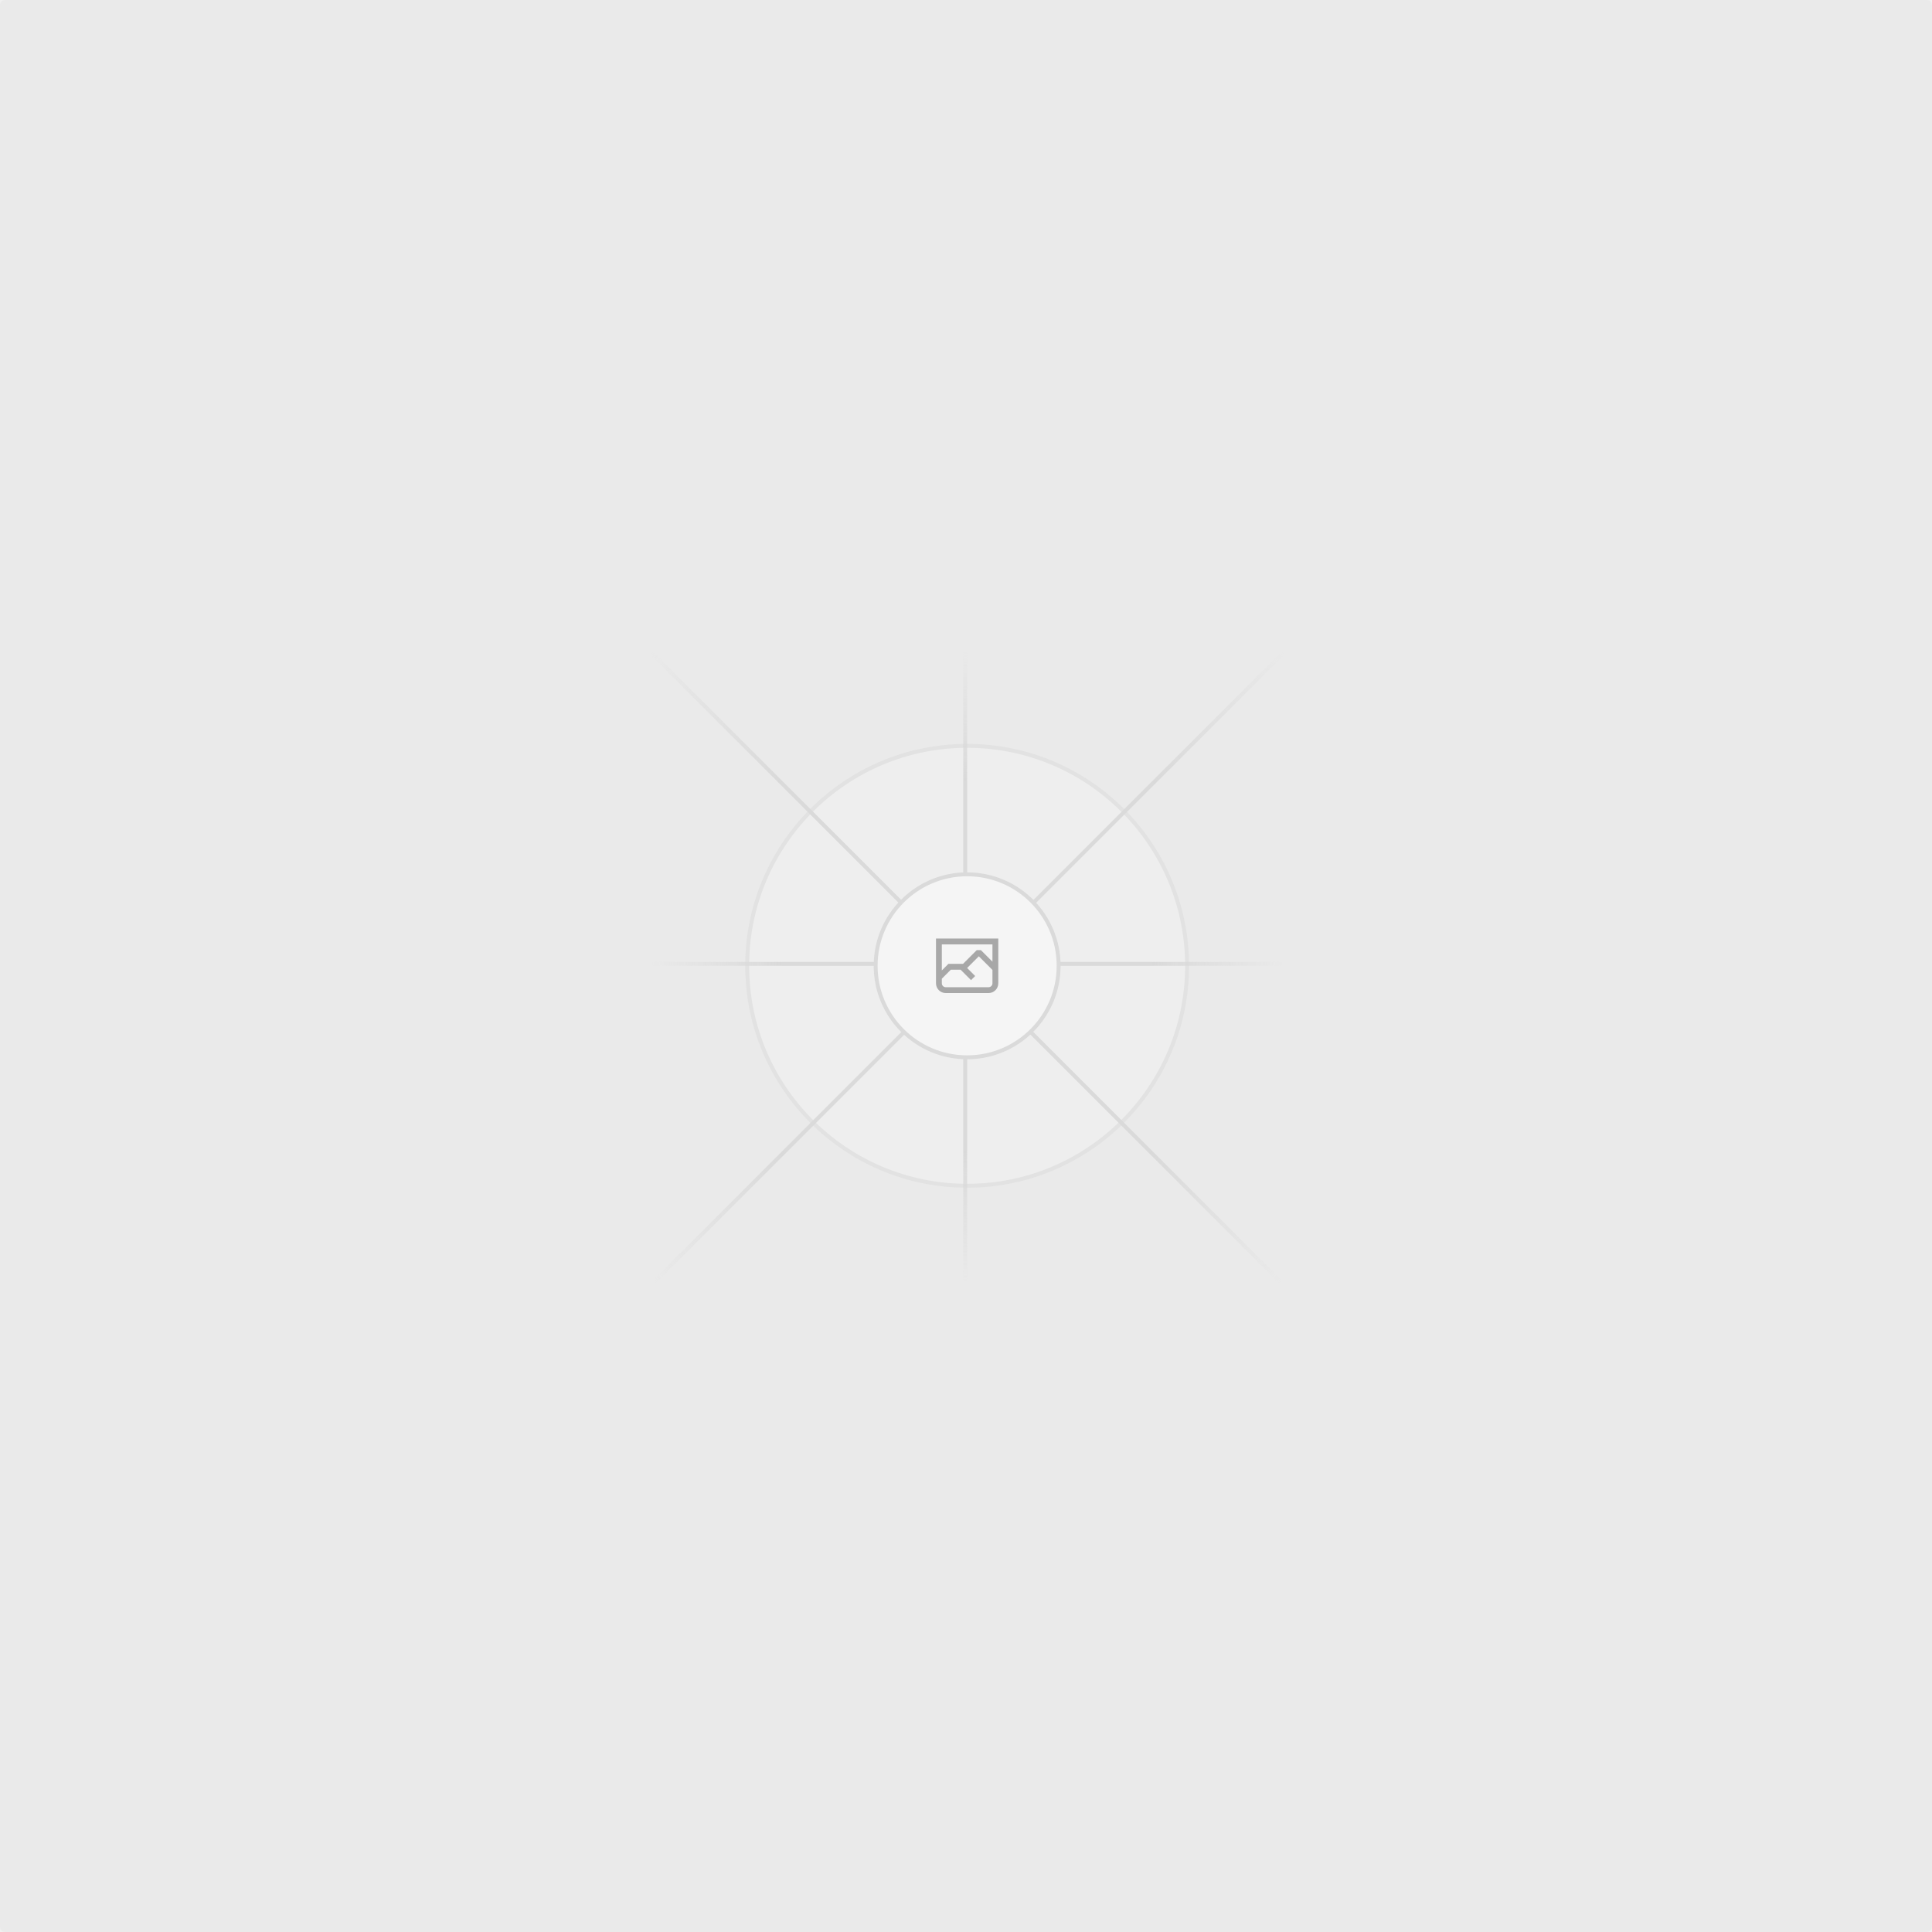
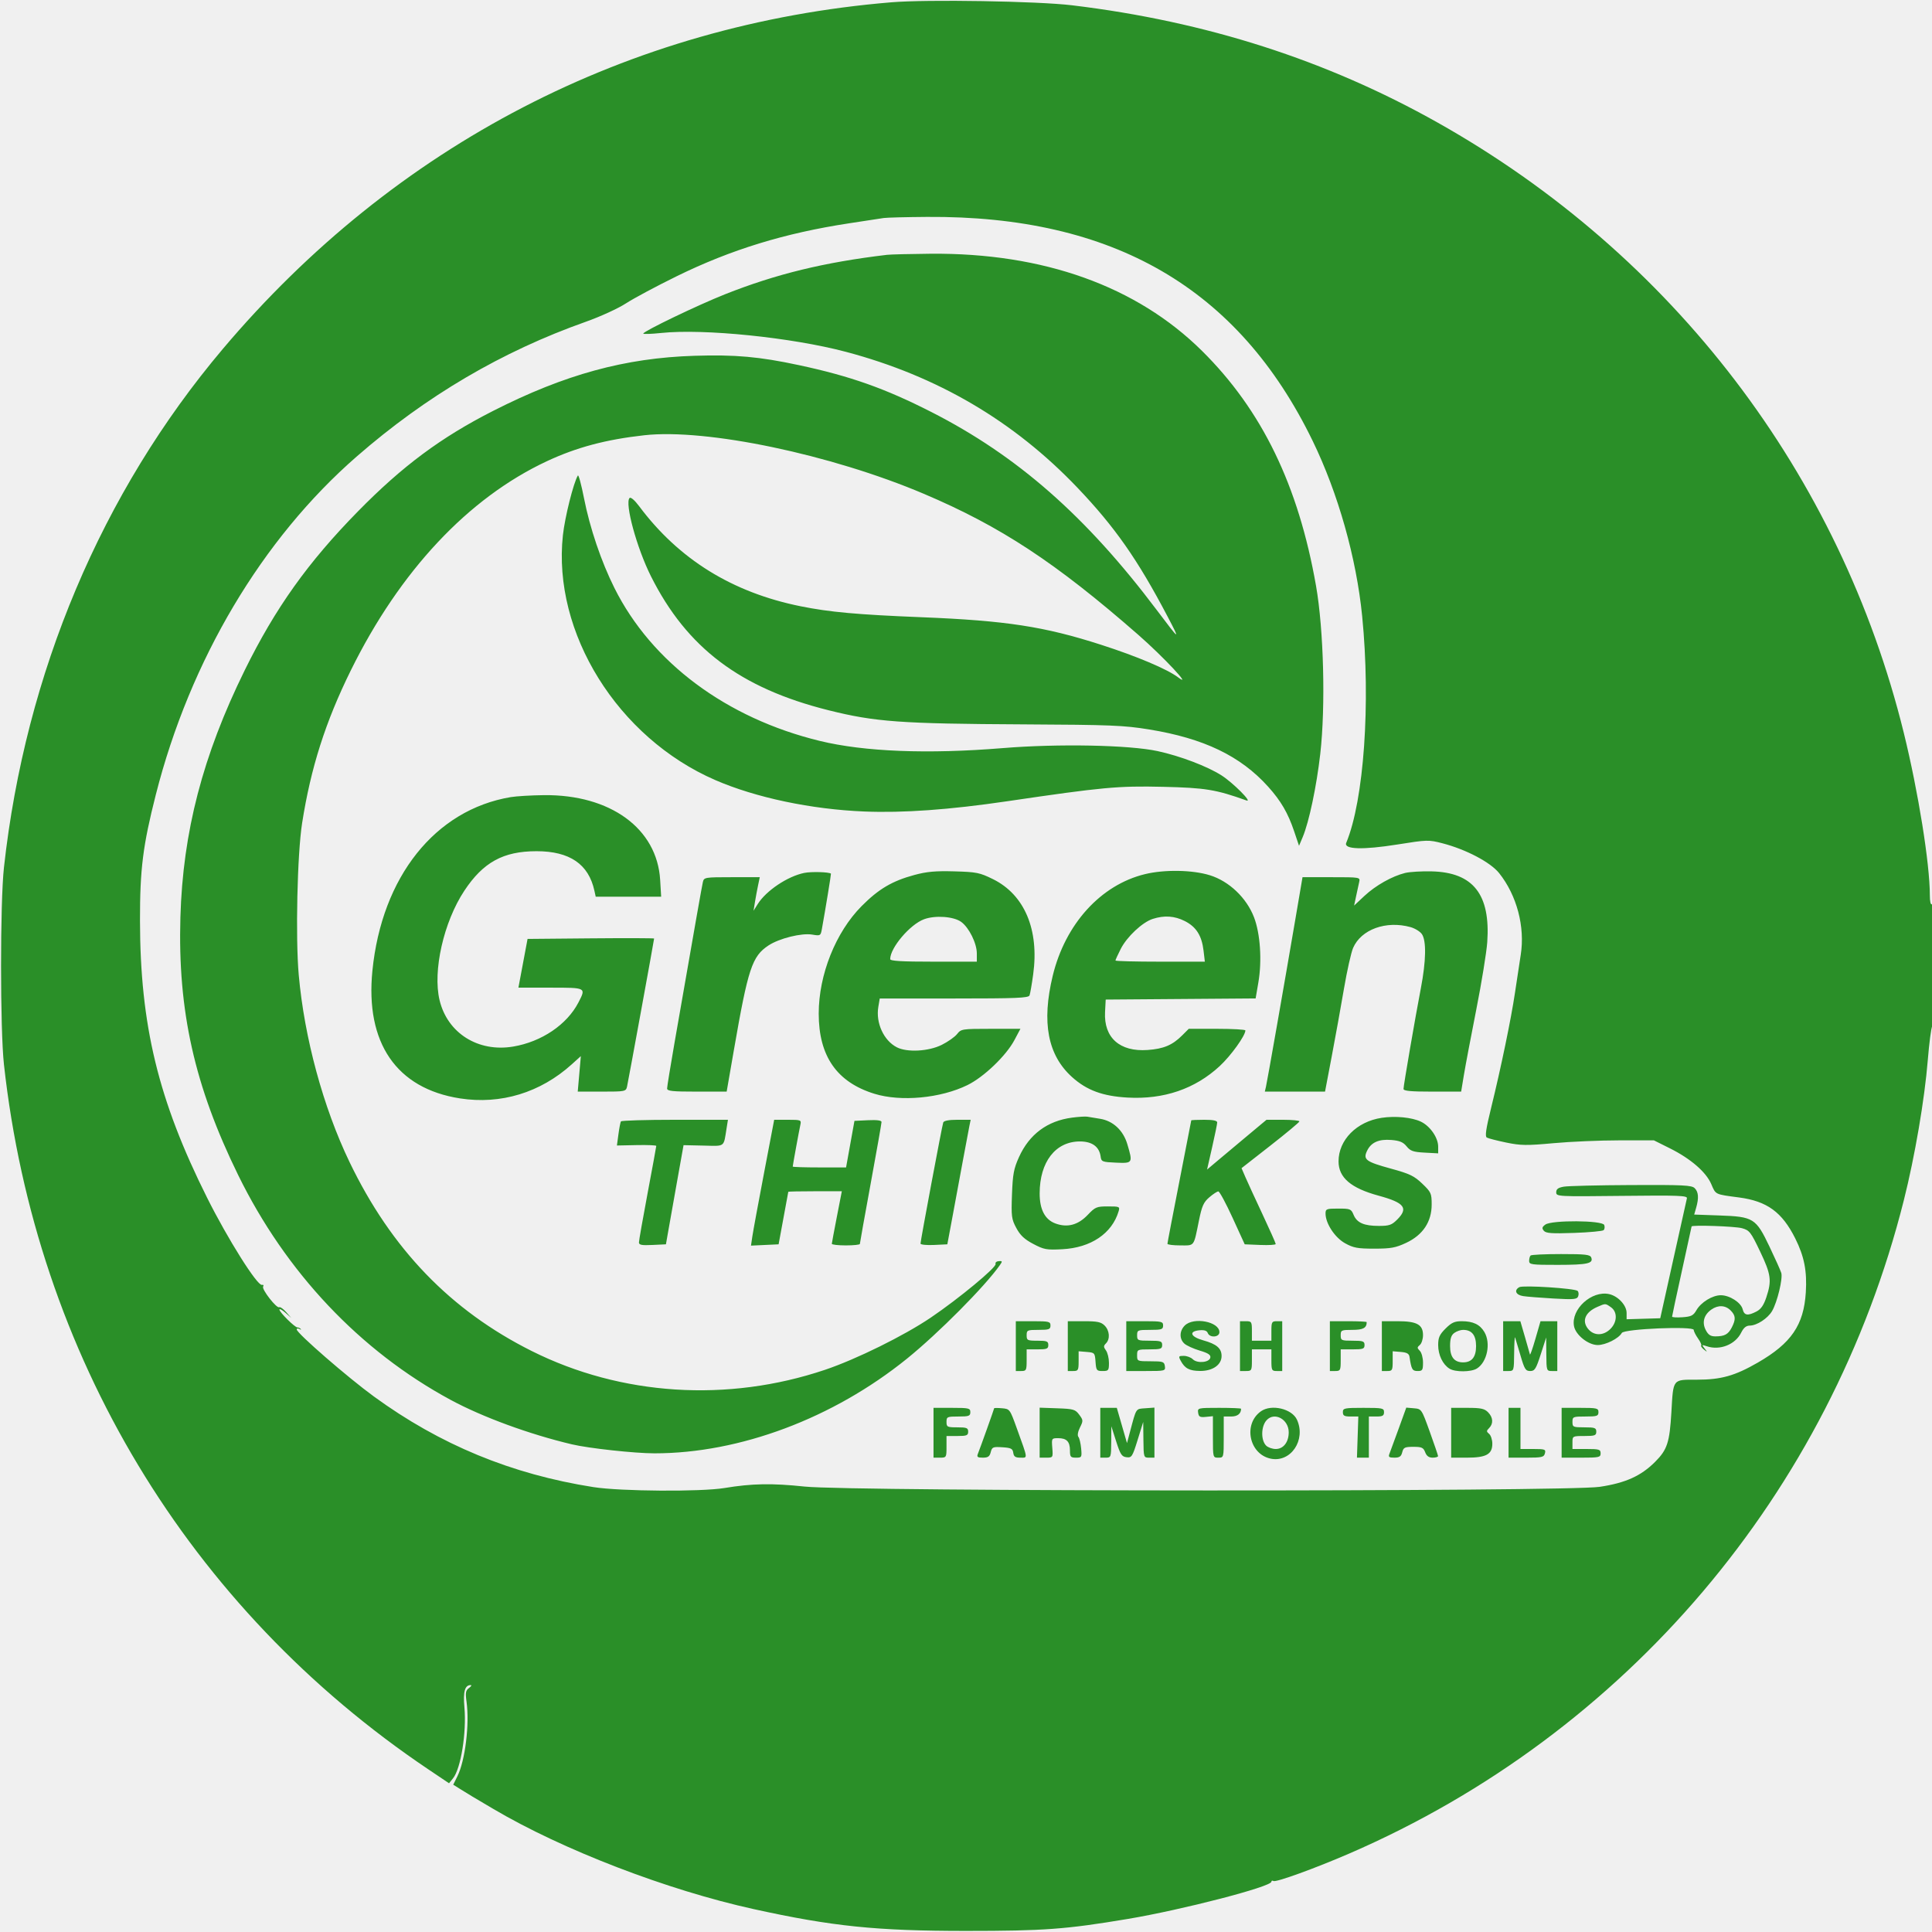
- <svg xmlns="http://www.w3.org/2000/svg" width="1200" height="1200" fill="none">
-   <rect width="1200" height="1200" fill="#EAEAEA" rx="3" />
-   <g opacity=".5">
-     <g opacity=".5">
-       <path fill="#FAFAFA" d="M600.709 736.5c-75.454 0-136.621-61.167-136.621-136.62 0-75.454 61.167-136.621 136.621-136.621 75.453 0 136.62 61.167 136.62 136.621 0 75.453-61.167 136.62-136.62 136.62Z" />
-       <path stroke="#C9C9C9" stroke-width="2.418" d="M600.709 736.5c-75.454 0-136.621-61.167-136.621-136.62 0-75.454 61.167-136.621 136.621-136.621 75.453 0 136.62 61.167 136.62 136.621 0 75.453-61.167 136.62-136.62 136.62Z" />
-     </g>
-     <path stroke="url(#a)" stroke-width="2.418" d="M0-1.209h553.581" transform="scale(1 -1) rotate(45 1163.11 91.165)" />
-     <path stroke="url(#b)" stroke-width="2.418" d="M404.846 598.671h391.726" />
-     <path stroke="url(#c)" stroke-width="2.418" d="M599.5 795.742V404.017" />
-     <path stroke="url(#d)" stroke-width="2.418" d="m795.717 796.597-391.441-391.44" />
-     <path fill="#fff" d="M600.709 656.704c-31.384 0-56.825-25.441-56.825-56.824 0-31.384 25.441-56.825 56.825-56.825 31.383 0 56.824 25.441 56.824 56.825 0 31.383-25.441 56.824-56.824 56.824Z" />
-     <g clip-path="url(#e)">
-       <path fill="#666" fill-rule="evenodd" d="M616.426 586.58h-31.434v16.176l3.553-3.554.531-.531h9.068l.074-.074 8.463-8.463h2.565l7.18 7.181V586.58Zm-15.715 14.654 3.698 3.699 1.283 1.282-2.565 2.565-1.282-1.283-5.2-5.199h-6.066l-5.514 5.514-.073.073v2.876a2.418 2.418 0 0 0 2.418 2.418h26.598a2.418 2.418 0 0 0 2.418-2.418v-8.317l-8.463-8.463-7.181 7.181-.071.072Zm-19.347 5.442v4.085a6.045 6.045 0 0 0 6.046 6.045h26.598a6.044 6.044 0 0 0 6.045-6.045v-7.108l1.356-1.355-1.282-1.283-.074-.073v-17.989h-38.689v23.43l-.146.146.146.147Z" clip-rule="evenodd" />
-     </g>
-     <path stroke="#C9C9C9" stroke-width="2.418" d="M600.709 656.704c-31.384 0-56.825-25.441-56.825-56.824 0-31.384 25.441-56.825 56.825-56.825 31.383 0 56.824 25.441 56.824 56.825 0 31.383-25.441 56.824-56.824 56.824Z" />
-   </g>
-   <defs>
-     <linearGradient id="a" x1="554.061" x2="-.48" y1=".083" y2=".087" gradientUnits="userSpaceOnUse">
-       <stop stop-color="#C9C9C9" stop-opacity="0" />
-       <stop offset=".208" stop-color="#C9C9C9" />
-       <stop offset=".792" stop-color="#C9C9C9" />
-       <stop offset="1" stop-color="#C9C9C9" stop-opacity="0" />
-     </linearGradient>
-     <linearGradient id="b" x1="796.912" x2="404.507" y1="599.963" y2="599.965" gradientUnits="userSpaceOnUse">
-       <stop stop-color="#C9C9C9" stop-opacity="0" />
-       <stop offset=".208" stop-color="#C9C9C9" />
-       <stop offset=".792" stop-color="#C9C9C9" />
-       <stop offset="1" stop-color="#C9C9C9" stop-opacity="0" />
-     </linearGradient>
-     <linearGradient id="c" x1="600.792" x2="600.794" y1="403.677" y2="796.082" gradientUnits="userSpaceOnUse">
-       <stop stop-color="#C9C9C9" stop-opacity="0" />
-       <stop offset=".208" stop-color="#C9C9C9" />
-       <stop offset=".792" stop-color="#C9C9C9" />
-       <stop offset="1" stop-color="#C9C9C9" stop-opacity="0" />
-     </linearGradient>
-     <linearGradient id="d" x1="404.85" x2="796.972" y1="403.903" y2="796.02" gradientUnits="userSpaceOnUse">
-       <stop stop-color="#C9C9C9" stop-opacity="0" />
-       <stop offset=".208" stop-color="#C9C9C9" />
-       <stop offset=".792" stop-color="#C9C9C9" />
-       <stop offset="1" stop-color="#C9C9C9" stop-opacity="0" />
-     </linearGradient>
-     <clipPath id="e">
-       <path fill="#fff" d="M581.364 580.535h38.689v38.689h-38.689z" />
-     </clipPath>
-   </defs>
+ <svg xmlns="http://www.w3.org/2000/svg" width="892" height="892" viewBox="0 0 892 892" version="1.1">
+   <path d="M 411.500 1.065 C 290.039 11.157, 182.382 66.981, 102.881 161.094 C 46.931 227.328, 11.713 310.758, 1.823 400.500 C 0.045 416.627, 0.047 475.400, 1.826 491.500 C 16.632 625.545, 87.106 742.535, 197.908 817.005 L 207.316 823.328 209.145 821.069 C 212.771 816.592, 215.460 799.846, 214.417 788.245 C 213.768 781.036, 214.627 778, 217.314 778 C 217.901 778, 217.555 778.605, 216.544 779.344 C 215.005 780.470, 214.817 781.490, 215.389 785.594 C 216.843 796.013, 214.804 812.776, 211.195 820.070 L 209.254 823.994 212.863 826.247 C 214.848 827.486, 217.233 828.950, 218.164 829.500 C 219.094 830.050, 223.376 832.581, 227.678 835.124 C 259.652 854.027, 308.031 872.648, 348 881.437 C 384.242 889.406, 404.632 891.500, 446 891.500 C 482.055 891.500, 492.083 890.759, 520.637 885.982 C 545.757 881.781, 587 871.091, 587 868.782 C 587 868.287, 587.424 868.144, 587.942 868.464 C 589.080 869.167, 607.202 862.597, 623 855.754 C 750.708 800.437, 844.976 689.376, 878.998 554.150 C 884.097 533.884, 888.590 507.579, 890.066 489.348 C 890.683 481.732, 891.595 474.719, 892.094 473.764 C 893.375 471.309, 893.284 416.706, 892 417.500 C 891.386 417.879, 891 416.258, 891 413.303 C 891 398.797, 885.669 365.548, 878.993 338.420 C 849.574 218.863, 772.236 117.603, 663.749 56.593 C 612.452 27.746, 556.840 9.902, 495 2.446 C 479.048 0.522, 428.160 -0.319, 411.500 1.065 M 408 100.659 C 406.625 100.871, 399.425 101.971, 392 103.102 C 362.334 107.622, 337.499 115.246, 312.500 127.505 C 303.150 132.090, 292.575 137.744, 289 140.070 C 285.386 142.420, 277.172 146.184, 270.500 148.545 C 231.695 162.279, 196.832 182.777, 164.733 210.733 C 120.982 248.835, 87.734 304.789, 71.941 366.894 C 65.973 390.366, 64.601 401.269, 64.632 425 C 64.694 473.341, 73.064 507.907, 95.624 553 C 105.164 572.067, 118.779 593.710, 120.930 593.225 C 121.600 593.074, 121.852 593.431, 121.489 594.018 C 120.725 595.254, 127.765 604.263, 128.931 603.543 C 129.359 603.278, 130.787 604.285, 132.105 605.781 L 134.500 608.500 131.750 606.076 C 130.237 604.742, 129 604.088, 129 604.623 C 129 605.820, 136.183 612.934, 137.333 612.875 C 137.792 612.852, 138.467 613.168, 138.833 613.577 C 139.200 613.986, 138.938 613.997, 138.250 613.601 C 137.563 613.206, 137 613.302, 137 613.816 C 137 615.508, 160.484 635.907, 172.608 644.747 C 203.191 667.044, 236.208 680.672, 274 686.596 C 286.518 688.559, 323.596 688.815, 334.500 687.014 C 347.241 684.910, 356.409 684.746, 371.551 686.350 C 393.397 688.664, 723.192 688.771, 738.564 686.469 C 750.496 684.682, 757.624 681.471, 764.154 674.941 C 769.770 669.325, 770.856 666.012, 771.675 652 C 772.587 636.372, 772.092 637, 783.507 637 C 794.636 637, 800.984 635.214, 811.591 629.099 C 827.028 620.199, 832.800 611.755, 833.739 596.698 C 834.351 586.900, 833.018 580.086, 828.870 571.793 C 822.778 559.617, 815.846 554.566, 802.880 552.860 C 791.687 551.386, 792.200 551.633, 790.082 546.692 C 787.701 541.136, 780.589 534.978, 771.056 530.217 L 763.612 526.500 747.556 526.500 C 738.725 526.500, 725.108 527.085, 717.295 527.800 C 704.798 528.943, 702.163 528.908, 695.380 527.507 C 691.139 526.631, 687.126 525.596, 686.461 525.207 C 685.555 524.676, 686.050 521.260, 688.450 511.500 C 692.952 493.192, 697.708 470.249, 699.438 458.500 C 700.248 453, 701.455 445.057, 702.119 440.848 C 704.163 427.909, 700.320 413.367, 692.147 403.121 C 688.148 398.107, 676.851 392.164, 665.942 389.336 C 659.587 387.689, 658.942 387.706, 645.149 389.906 C 629.188 392.451, 620.295 392.165, 621.550 389.147 C 629.734 369.461, 632.886 324.650, 628.912 284.500 C 626.251 257.625, 617.797 227.703, 606.026 203.500 C 571.760 133.044, 514.032 99.530, 428 100.147 C 418.375 100.216, 409.375 100.446, 408 100.659 M 409.500 117.656 C 380.586 121.094, 358.392 126.497, 334.821 135.834 C 322.265 140.808, 297 152.954, 297 154.016 C 297 154.337, 300.712 154.210, 305.250 153.733 C 324.928 151.664, 365.516 155.805, 390.528 162.434 C 432.747 173.623, 468.133 194.393, 497.509 225.228 C 514.725 243.299, 525.230 258.309, 538.993 284.500 C 545.122 296.164, 544.911 296.038, 533.957 281.500 C 501.394 238.284, 469.671 210.430, 430 190.221 C 408.640 179.340, 392.570 173.654, 368.843 168.580 C 350.556 164.670, 339.501 163.680, 320.665 164.265 C 288.607 165.260, 260.774 172.874, 227.676 189.703 C 203.585 201.952, 185.832 215.149, 165.289 236.078 C 142.158 259.643, 127.113 280.749, 112.988 309.450 C 93.611 348.822, 84.423 384.114, 83.289 423.526 C 82.045 466.770, 89.802 501.381, 109.952 542.500 C 131.989 587.470, 166.231 623.716, 208 646.290 C 222.728 654.249, 244.393 662.197, 264.037 666.847 C 271.815 668.689, 293.038 671, 302.169 671 C 341.534 671, 384.636 654.847, 418.708 627.326 C 433.196 615.625, 454.791 593.881, 461.646 584.095 C 462.880 582.334, 462.824 582.138, 461.124 582.266 C 460.077 582.345, 459.418 582.925, 459.660 583.556 C 460.233 585.049, 442.656 599.600, 429.673 608.380 C 417.351 616.713, 395.301 627.592, 380.917 632.434 C 335.933 647.577, 286.820 644.433, 245.500 623.765 C 208.031 605.023, 180.678 576.645, 161.359 536.469 C 149.221 511.227, 140.519 479.162, 137.929 450.127 C 136.390 432.876, 137.249 394.275, 139.489 380 C 143.501 354.441, 150.248 333.288, 161.978 309.500 C 184.608 263.604, 216.208 229.895, 252.500 212.935 C 266.190 206.537, 279.714 202.933, 297.450 200.955 C 326.109 197.759, 383.696 209.818, 426.500 227.978 C 461.983 243.031, 487.426 259.759, 525.545 293.096 C 537.122 303.220, 551.056 318.115, 543.883 312.697 C 538.881 308.920, 524.909 303.014, 508.378 297.691 C 482.171 289.252, 464.487 286.539, 425.500 284.972 C 395.888 283.783, 382.985 282.613, 369.613 279.907 C 338.074 273.524, 313.453 258.269, 295.130 233.758 C 293.033 230.953, 291.217 229.383, 290.686 229.914 C 288.338 232.262, 293.997 253.014, 300.543 266.061 C 317.138 299.137, 341.765 317.722, 382.506 327.915 C 404.027 333.299, 415.799 334.153, 472.500 334.440 C 512.825 334.645, 518.850 334.888, 530.500 336.779 C 555.819 340.889, 572.747 349.027, 585.510 363.223 C 591.394 369.767, 594.650 375.353, 597.492 383.781 L 599.758 390.500 601.446 386.500 C 604.373 379.565, 607.863 363.029, 609.571 348 C 612.055 326.146, 611.159 290.729, 607.611 270.500 C 599.473 224.103, 582.636 189.402, 554.966 162 C 524.794 132.120, 481.699 116.695, 429.658 117.150 C 420.221 117.232, 411.150 117.460, 409.500 117.656 M 266.801 219.537 C 264.772 222.905, 260.801 238.747, 259.893 247.099 C 254.998 292.093, 285.197 340.621, 330.251 360.162 C 348.953 368.273, 374.531 373.670, 399 374.667 C 416.964 375.399, 438.298 373.870, 465 369.938 C 509.196 363.429, 516.098 362.790, 537 363.273 C 556.514 363.725, 561.390 364.523, 575.500 369.574 C 578.501 370.649, 569.336 361.435, 564 358.013 C 557.483 353.834, 544.898 349.044, 534.522 346.794 C 521.370 343.942, 488.573 343.303, 462.955 345.400 C 428.380 348.230, 399.056 347.078, 378.500 342.080 C 335.422 331.607, 300.872 305.887, 283.691 271.500 C 277.591 259.291, 272.350 243.828, 269.637 230.037 C 268.396 223.732, 267.120 219.007, 266.801 219.537 M 235.757 368.034 C 200.897 373.902, 176.279 404.816, 171.940 448.172 C 168.604 481.503, 183.044 502.564, 212.360 507.127 C 231.203 510.060, 249.496 504.484, 263.991 491.389 L 268.171 487.613 267.456 495.806 L 266.742 504 277.852 504 C 288.551 504, 288.981 503.917, 289.487 501.750 C 290.027 499.440, 302 433.965, 302 433.325 C 302 433.130, 288.854 433.089, 272.786 433.235 L 243.572 433.500 241.462 444.750 L 239.351 456 254.176 456 C 270.730 456, 270.618 455.941, 267.087 462.790 C 261.799 473.049, 250.073 480.987, 236.943 483.198 C 220.768 485.922, 206.599 477.003, 202.952 461.800 C 199.715 448.308, 204.826 425.695, 214.376 411.256 C 223.085 398.087, 232.374 393, 247.712 393 C 263.021 393, 271.756 398.965, 274.438 411.250 L 275.038 414 290.148 414 L 305.257 414 304.794 406.250 C 303.375 382.508, 281.785 366.777, 251.090 367.118 C 245.266 367.182, 238.366 367.595, 235.757 368.034 M 371.326 403.023 C 363.632 404.584, 353.718 411.221, 349.841 417.407 L 347.903 420.500 348.556 416.500 C 348.916 414.300, 349.565 410.813, 349.999 408.750 L 350.787 405 337.913 405 C 325.383 405, 325.024 405.060, 324.515 407.250 C 324.039 409.302, 321.166 425.581, 311.451 481.291 C 309.553 492.175, 308 501.738, 308 502.541 C 308 503.749, 310.364 504, 321.750 503.999 L 335.500 503.999 338.844 484.749 C 345.388 447.072, 347.225 441.520, 354.805 436.516 C 359.774 433.237, 370.104 430.673, 375.011 431.502 C 378.781 432.139, 378.896 432.070, 379.481 428.828 C 381.112 419.799, 383.783 403.484, 383.650 403.364 C 382.792 402.589, 374.585 402.362, 371.326 403.023 M 422.191 403.965 C 411.919 406.740, 405.658 410.436, 397.784 418.371 C 385.813 430.436, 378 450.027, 378 467.978 C 378 487.597, 386.358 499.633, 403.704 504.990 C 415.953 508.774, 434.295 507.060, 446.688 500.974 C 454.252 497.260, 464.508 487.440, 468.332 480.250 L 471.125 475 457.456 475 C 444.200 475, 443.731 475.073, 441.890 477.412 C 440.847 478.739, 437.656 480.989, 434.800 482.412 C 428.718 485.443, 418.783 485.973, 414.039 483.520 C 407.999 480.397, 404.275 472.252, 405.519 464.887 L 406.176 461 440.481 461 C 469.350 461, 474.873 460.773, 475.336 459.566 C 475.639 458.777, 476.396 454.412, 477.018 449.866 C 479.844 429.226, 473.018 413.073, 458.436 405.894 C 452.327 402.886, 450.882 402.595, 440.643 402.305 C 431.932 402.059, 427.905 402.421, 422.191 403.965 M 528.645 403.584 C 508.241 408.523, 491.820 426.609, 486.047 450.500 C 480.838 472.055, 483.728 487.175, 494.993 497.304 C 501.766 503.394, 509.118 506.103, 520.619 506.748 C 537.335 507.685, 551.751 502.754, 563.147 492.203 C 568.308 487.426, 574.960 478.184, 574.991 475.750 C 574.996 475.337, 569.115 475, 561.923 475 L 548.846 475 545.817 478.029 C 541.307 482.539, 537.261 484.248, 529.839 484.779 C 516.997 485.698, 509.584 479.091, 510.199 467.274 L 510.500 461.500 545.111 461.237 L 579.721 460.974 580.990 453.559 C 582.707 443.519, 581.872 431.042, 578.977 423.507 C 575.519 414.507, 567.460 406.840, 558.569 404.094 C 550.546 401.616, 537.680 401.397, 528.645 403.584 M 648.746 403.040 C 642.710 404.536, 635.097 408.829, 629.963 413.632 L 625.191 418.095 626.104 413.797 C 626.606 411.434, 627.246 408.488, 627.527 407.250 C 628.037 405.004, 628.017 405, 614.703 405 L 601.368 405 598.090 424.250 C 593.078 453.677, 585.086 499.228, 584.492 501.750 L 583.962 504 597.863 504 L 611.764 504 614.854 487.750 C 616.554 478.813, 619.095 464.750, 620.501 456.500 C 621.907 448.250, 623.808 439.768, 624.725 437.651 C 628.429 429.103, 639.968 424.919, 651.221 428.044 C 653.267 428.613, 655.629 430.060, 656.471 431.261 C 658.596 434.296, 658.426 443.680, 656.019 456.199 C 653.408 469.778, 648.002 501.163, 648.001 502.750 C 648 503.687, 651.327 504, 661.305 504 L 674.610 504 675.890 496.250 C 676.593 491.988, 679.171 478.375, 681.617 466 C 684.063 453.625, 686.333 439.675, 686.660 435 C 688.202 412.965, 680.195 402.763, 661 402.310 C 656.325 402.199, 650.811 402.528, 648.746 403.040 M 426.615 424.418 C 420.139 426.817, 411 437.584, 411 442.816 C 411 443.689, 416.259 444, 431 444 L 451 444 451 440.212 C 451 435.534, 447.411 428.280, 443.791 425.644 C 440.315 423.112, 431.786 422.503, 426.615 424.418 M 532.215 424.257 C 527.455 425.782, 520.286 432.501, 517.453 438.093 C 516.104 440.755, 515 443.173, 515 443.467 C 515 443.760, 524.288 444, 535.639 444 L 556.279 444 555.675 438.903 C 554.853 431.962, 552.292 427.925, 547.015 425.250 C 542.296 422.858, 537.570 422.541, 532.215 424.257 M 495 516.004 C 483.547 517.497, 475.218 523.689, 470.452 534.253 C 468.045 539.589, 467.575 542.104, 467.230 551.500 C 466.858 561.637, 467.016 562.852, 469.236 566.986 C 471.053 570.366, 472.984 572.176, 477.073 574.330 C 482.028 576.940, 483.195 577.151, 490.500 576.765 C 503.673 576.068, 513.403 569.504, 516.463 559.250 C 517.104 557.104, 516.875 557, 511.527 557 C 506.308 557, 505.663 557.270, 502.201 560.909 C 497.719 565.621, 492.744 566.927, 487.207 564.845 C 482.424 563.046, 480.002 558.389, 480.007 551 C 480.018 536.457, 487.326 527.012, 498.576 527.004 C 504.233 527, 507.543 529.415, 508.162 534 C 508.480 536.351, 508.901 536.518, 515.250 536.796 C 523.004 537.135, 523.083 537.008, 520.489 528.276 C 518.580 521.847, 513.861 517.468, 507.831 516.529 C 505.449 516.157, 502.825 515.726, 502 515.570 C 501.175 515.414, 498.025 515.609, 495 516.004 M 637.920 516.097 C 626.383 517.832, 617.992 526.309, 618.004 536.218 C 618.012 543.699, 623.708 548.567, 636.522 552.048 C 648.446 555.287, 650.377 557.777, 645.077 563.077 C 642.551 565.603, 641.403 566, 636.624 566 C 629.741 566, 626.477 564.566, 624.946 560.870 C 623.828 558.170, 623.409 558, 617.879 558 C 612.420 558, 612 558.163, 612 560.288 C 612 564.855, 616.283 571.379, 621 574 C 624.867 576.148, 626.767 576.500, 634.500 576.500 C 642.177 576.500, 644.342 576.105, 649.232 573.814 C 656.936 570.203, 661 564.097, 661 556.133 C 661 550.977, 660.746 550.414, 656.653 546.492 C 652.918 542.913, 650.879 541.935, 642.181 539.550 C 630.581 536.368, 629.237 535.365, 631.171 531.331 C 633.048 527.415, 636.598 525.840, 642.442 526.329 C 646.230 526.647, 647.864 527.337, 649.442 529.285 C 651.176 531.428, 652.484 531.881, 657.752 532.164 L 664.004 532.500 664.002 529.398 C 663.999 525.247, 660.273 519.878, 655.987 517.850 C 651.830 515.883, 644.242 515.146, 637.920 516.097 M 286.673 517.750 C 286.429 518.163, 285.914 520.835, 285.529 523.690 L 284.829 528.880 293.915 528.690 C 298.913 528.585, 303.001 528.755, 303.001 529.067 C 303 529.379, 301.200 539.193, 299 550.876 C 296.800 562.559, 295 572.788, 295 573.607 C 295 574.798, 296.247 575.036, 301.230 574.798 L 307.461 574.500 308.247 570 C 308.679 567.525, 310.508 557.224, 312.312 547.108 L 315.592 528.716 324.762 528.917 C 335.006 529.142, 334.017 529.895, 335.488 520.750 L 336.091 517 311.604 517 C 298.137 517, 286.918 517.337, 286.673 517.750 M 352.720 541.750 C 350.124 555.362, 347.714 568.436, 347.364 570.801 L 346.728 575.102 353.105 574.801 L 359.482 574.500 361.694 562.500 C 362.911 555.900, 363.928 550.388, 363.953 550.250 C 363.979 550.112, 369.550 550, 376.334 550 L 388.668 550 386.382 561.750 C 385.125 568.212, 384.074 573.837, 384.048 574.250 C 384.022 574.663, 386.925 575, 390.500 575 C 394.075 575, 397 574.695, 397 574.322 C 397 573.950, 399.250 561.386, 402 546.402 C 404.750 531.419, 407 518.653, 407 518.032 C 407 517.284, 404.898 517.005, 400.750 517.202 L 394.500 517.500 392.564 528.250 L 390.628 539 378.314 539 C 371.541 539, 366 538.825, 366 538.610 C 366 538.048, 368.949 521.918, 369.540 519.250 C 370.016 517.102, 369.752 517, 363.739 517 L 357.439 517 352.720 541.750 M 435.487 518.250 C 434.953 519.732, 425 572.793, 425 574.157 C 425 574.673, 427.785 574.961, 431.190 574.798 L 437.379 574.500 439.716 562 C 441.001 555.125, 443.168 543.425, 444.531 536 C 445.894 528.575, 447.268 521.263, 447.584 519.750 L 448.159 517 442.048 517 C 438.066 517, 435.780 517.435, 435.487 518.250 M 550 517.272 C 550 517.421, 547.526 530.134, 544.502 545.522 C 541.479 560.910, 539.004 573.837, 539.002 574.250 C 539.001 574.663, 541.670 575, 544.933 575 C 551.671 575, 551.044 575.836, 553.554 563.500 C 554.918 556.794, 555.692 555.062, 558.341 552.791 C 560.078 551.300, 561.950 550.076, 562.500 550.070 C 563.050 550.063, 566.016 555.558, 569.092 562.279 L 574.684 574.500 581.842 574.794 C 585.779 574.955, 589 574.761, 589 574.361 C 589 573.962, 586.239 567.755, 582.865 560.568 C 579.490 553.380, 575.939 545.663, 574.972 543.418 L 573.215 539.336 586.541 528.918 C 593.870 523.188, 599.897 518.163, 599.933 517.750 C 599.970 517.337, 596.567 517, 592.372 517 L 584.744 517 576.122 524.199 C 571.380 528.158, 565.204 533.331, 562.398 535.694 L 557.296 539.990 559.627 529.745 C 560.909 524.110, 561.967 518.938, 561.979 518.250 C 561.993 517.387, 560.145 517, 556 517 C 552.700 517, 550 517.122, 550 517.272 M 722 547.882 C 719.381 548.344, 718.500 549.001, 718.500 550.487 C 718.500 552.435, 719.117 552.468, 748.843 552.135 C 775.048 551.842, 779.139 551.995, 778.843 553.255 C 778.654 554.058, 775.807 566.847, 772.515 581.675 L 766.531 608.634 758.765 608.865 L 751 609.095 751 606.184 C 751 602.644, 747.054 598.390, 742.931 597.485 C 734.858 595.712, 725.228 604.510, 726.717 612.299 C 727.497 616.381, 733.310 621, 737.667 621 C 741.340 621, 747.350 617.983, 748.785 615.419 C 749.848 613.520, 782 612.164, 782 614.019 C 782 614.664, 782.887 616.437, 783.970 617.959 C 785.054 619.480, 785.718 620.948, 785.446 621.220 C 785.174 621.492, 785.750 622.342, 786.726 623.107 C 788.369 624.397, 788.390 624.360, 787.008 622.606 C 785.607 620.828, 785.669 620.764, 788.008 621.560 C 794.045 623.614, 801.190 620.788, 803.911 615.269 C 805.029 613, 806.206 612.039, 807.882 612.023 C 811.145 611.992, 816.156 608.723, 818.158 605.319 C 820.556 601.243, 823.207 590.230, 822.404 587.681 C 822.026 586.481, 819.568 581, 816.940 575.500 C 810.698 562.433, 809.576 561.737, 793.854 561.176 L 782.208 560.761 783.104 557.637 C 784.411 553.082, 784.207 550.350, 782.429 548.571 C 781.069 547.212, 777.125 547.018, 753.179 547.132 C 737.955 547.204, 723.925 547.542, 722 547.882 M 713.479 565.392 C 711.954 566.507, 711.815 567.072, 712.779 568.234 C 713.753 569.408, 716.413 569.598, 726.741 569.235 C 733.759 568.987, 739.897 568.414, 740.383 567.960 C 740.868 567.506, 740.995 566.429, 740.664 565.567 C 739.835 563.406, 716.401 563.255, 713.479 565.392 M 781 566.261 C 781 566.405, 778.975 575.687, 776.500 586.889 C 774.025 598.092, 772 607.537, 771.999 607.878 C 771.999 608.220, 774.149 608.351, 776.778 608.168 C 780.833 607.887, 781.809 607.398, 783.220 604.939 C 785.332 601.259, 790.623 598.007, 794.500 598.007 C 798.557 598.007, 803.804 601.370, 804.582 604.469 C 805.308 607.365, 806.890 607.625, 810.963 605.519 C 813.020 604.455, 814.302 602.608, 815.514 598.958 C 818.078 591.239, 817.689 588.381, 812.633 577.797 C 808.327 568.781, 807.733 568.020, 804.249 567.052 C 801.071 566.170, 781 565.486, 781 566.261 M 706.667 579.667 C 706.300 580.033, 706 581.158, 706 582.167 C 706 583.853, 707.063 583.999, 719.250 583.985 C 732.918 583.969, 735.733 583.351, 734.677 580.601 C 734.156 579.244, 732.030 579, 720.698 579 C 713.347 579, 707.033 579.300, 706.667 579.667 M 701.459 594.283 C 698.899 595.715, 699.841 597.885, 703.250 598.409 C 705.038 598.683, 711.340 599.184, 717.256 599.521 C 726.645 600.057, 728.091 599.927, 728.638 598.500 C 728.983 597.601, 728.868 596.483, 728.383 596.015 C 727.147 594.825, 703.239 593.287, 701.459 594.283 M 737.500 603.386 C 731.963 605.799, 730.239 609.763, 733.128 613.436 C 735.781 616.809, 740.236 616.855, 743.545 613.545 C 746.717 610.374, 746.826 605.692, 743.777 603.557 C 741.152 601.717, 741.318 601.722, 737.500 603.386 M 790.159 604.601 C 786.693 607.029, 785.714 610.547, 787.529 614.056 C 788.682 616.285, 789.754 617, 791.944 617 C 796.200 617, 797.904 616.087, 799.537 612.928 C 801.500 609.133, 801.381 607.381, 799 605 C 796.587 602.587, 793.250 602.436, 790.159 604.601 M 469 621.500 L 469 633 471.500 633 C 473.833 633, 474 632.667, 474 628 L 474 623 479 623 C 483.333 623, 484 622.733, 484 621 C 484 619.267, 483.333 619, 479 619 C 474.333 619, 474 618.833, 474 616.500 C 474 614.136, 474.300 614, 479.500 614 C 484.333 614, 485 613.758, 485 612 C 485 610.167, 484.333 610, 477 610 L 469 610 469 621.500 M 493 621.500 L 493 633 495.500 633 C 497.801 633, 498 632.637, 498 628.440 L 498 623.879 501.750 624.190 C 505.390 624.491, 505.509 624.625, 505.807 628.750 C 506.095 632.717, 506.311 633, 509.057 633 C 511.799 633, 512 632.740, 512 629.191 C 512 627.096, 511.380 624.534, 510.622 623.498 C 509.451 621.897, 509.451 621.406, 510.622 620.235 C 512.612 618.245, 512.315 614.315, 510 612 C 508.356 610.356, 506.667 610, 500.500 610 L 493 610 493 621.500 M 520 621.500 L 520 633 529.070 633 C 537.903 633, 538.131 632.941, 537.820 630.750 C 537.527 628.691, 536.970 628.500, 531.248 628.500 C 525.094 628.500, 524.996 628.457, 524.998 625.750 C 525 623.067, 525.141 623, 530.786 623 C 535.905 623, 536.571 622.770, 536.571 621 C 536.571 619.230, 535.905 619, 530.786 619 C 525.281 619, 525 618.879, 525 616.500 C 525 614.111, 525.267 614, 531 614 C 536.333 614, 537 613.778, 537 612 C 537 610.157, 536.333 610, 528.500 610 L 520 610 520 621.500 M 547 612 C 544.502 614.498, 544.429 618.173, 546.834 620.350 C 547.842 621.262, 551.020 622.708, 553.896 623.562 C 557.827 624.729, 559.045 625.535, 558.804 626.807 C 558.372 629.090, 552.751 629.608, 550.697 627.554 C 549.842 626.699, 547.970 626, 546.536 626 C 544.145 626, 544.028 626.186, 545.128 628.250 C 547.026 631.812, 549.162 632.934, 554.115 632.968 C 559.889 633.008, 564 630.145, 564 626.082 C 564 622.508, 561.707 620.550, 555.500 618.824 C 549.644 617.195, 548.696 614.674, 553.757 614.186 C 556 613.970, 557.201 614.359, 557.614 615.436 C 558.516 617.787, 563 617.472, 563 615.057 C 563 610.199, 551.079 607.921, 547 612 M 572.500 621.500 L 572.500 633 575.250 633 C 577.883 633, 578 632.788, 578 628 L 578 623 582.500 623 L 587 623 587 628 C 587 632.667, 587.167 633, 589.500 633 L 592 633 592 621.500 L 592 610 589.500 610 C 587.204 610, 587 610.367, 587 614.500 L 587 619 582.500 619 L 578 619 578 614.500 C 578 610.258, 577.843 610, 575.250 610 L 572.500 610 572.500 621.500 M 614 621.500 L 614 633 616.500 633 C 618.833 633, 619 632.667, 619 628 L 619 623 624.500 623 C 629.333 623, 630 622.758, 630 621 C 630 619.242, 629.333 619, 624.500 619 C 619.300 619, 619 618.864, 619 616.500 C 619 614.142, 619.307 614, 624.393 614 C 629.370 614, 631 613.116, 631 610.418 C 631 610.188, 627.175 610, 622.500 610 L 614 610 614 621.500 M 638 621.500 L 638 633 640.500 633 C 642.801 633, 643 632.637, 643 628.440 L 643 623.879 646.742 624.190 C 649.588 624.426, 650.555 624.979, 650.781 626.500 C 651.637 632.260, 652.062 633, 654.519 633 C 656.739 633, 657 632.587, 657 629.071 C 657 626.911, 656.338 624.480, 655.528 623.671 C 654.232 622.375, 654.232 622.053, 655.528 620.977 C 656.338 620.305, 657 618.261, 657 616.434 C 657 611.553, 654.171 610, 645.277 610 L 638 610 638 621.500 M 667.400 613.400 C 664.614 616.186, 664 617.557, 664 620.996 C 664 625.577, 666.100 629.957, 669.236 631.916 C 671.868 633.559, 679.200 633.517, 681.880 631.843 C 686.626 628.879, 688.407 620.191, 685.335 614.990 C 683.274 611.501, 680.121 610, 674.853 610 C 671.577 610, 670.148 610.652, 667.400 613.400 M 694 621.500 L 694 633 696.500 633 C 698.958 633, 699.001 632.862, 699.079 624.750 C 699.122 620.212, 699.321 616.950, 699.520 617.500 C 699.719 618.050, 700.828 621.763, 701.983 625.750 C 703.837 632.146, 704.367 633, 706.479 633 C 708.583 633, 709.174 632.063, 711.370 625.250 L 713.867 617.500 713.934 625.250 C 713.999 632.832, 714.054 633, 716.500 633 L 719 633 719 621.500 L 719 610 715.125 610 L 711.250 610 708.909 618.102 C 707.622 622.558, 706.480 625.821, 706.371 625.352 C 706.263 624.883, 705.223 621.237, 704.059 617.250 L 701.942 610 697.971 610 L 694 610 694 621.500 M 671.441 615.419 C 670 616.473, 669.500 618.040, 669.500 621.500 C 669.500 626.542, 671.467 629, 675.500 629 C 679.533 629, 681.500 626.542, 681.500 621.500 C 681.500 616.458, 679.533 614, 675.500 614 C 674.335 614, 672.509 614.639, 671.441 615.419 M 431 661.500 L 431 673 434 673 C 436.933 673, 437 672.889, 437 668 L 437 663 442 663 C 446.333 663, 447 662.733, 447 661 C 447 659.267, 446.333 659, 442 659 C 437.333 659, 437 658.833, 437 656.500 C 437 654.136, 437.300 654, 442.500 654 C 447.333 654, 448 653.758, 448 652 C 448 650.157, 447.333 650, 439.500 650 L 431 650 431 661.500 M 459 650.190 C 458.999 650.514, 452.681 668.204, 451.477 671.250 C 450.912 672.681, 451.332 673, 453.785 673 C 456.166 673, 456.915 672.474, 457.424 670.447 C 458.013 668.100, 458.447 667.918, 462.782 668.197 C 466.803 668.455, 467.547 668.833, 467.820 670.750 C 468.070 672.512, 468.789 673, 471.137 673 C 474.575 673, 474.697 673.994, 469.477 659.500 C 466.262 650.575, 466.205 650.497, 462.618 650.190 C 460.628 650.019, 459 650.019, 459 650.190 M 480 661.460 L 480 673 483.101 673 C 486.162 673, 486.197 672.943, 485.843 668.500 C 485.491 664.070, 485.533 664, 488.543 664 C 492.477 664, 494 665.591, 494 669.700 C 494 672.641, 494.302 673, 496.776 673 C 499.437 673, 499.537 672.823, 499.164 668.750 C 498.950 666.413, 498.377 664.005, 497.889 663.400 C 497.353 662.733, 497.642 661.020, 498.624 659.052 C 500.154 655.986, 500.134 655.656, 498.268 653.152 C 496.452 650.714, 495.634 650.477, 488.146 650.210 L 480 649.919 480 661.460 M 508 661.500 L 508 673 510.500 673 C 512.932 673, 513.001 672.803, 513.050 665.750 L 513.101 658.500 515.335 665.500 C 517.267 671.550, 517.916 672.541, 520.120 672.800 C 522.503 673.081, 522.839 672.558, 525.245 664.800 L 527.819 656.500 527.910 664.750 C 527.998 672.859, 528.043 673, 530.500 673 L 533 673 533 661.443 L 533 649.885 528.817 650.193 C 524.256 650.528, 524.719 649.805, 521.632 661.387 L 520.330 666.274 517.978 658.137 L 515.627 650 511.813 650 L 508 650 508 661.500 M 553.180 652.250 C 553.449 654.139, 554.022 654.448, 556.750 654.175 L 560 653.849 560 663.425 C 560 672.972, 560.007 673, 562.500 673 C 564.991 673, 565 672.967, 565 663.500 L 565 654 568.393 654 C 571.342 654, 573 652.711, 573 650.418 C 573 650.188, 568.469 650, 562.930 650 C 553.060 650, 552.867 650.044, 553.180 652.250 M 582.217 651.561 C 573.858 657.416, 576.678 671.354, 586.646 673.451 C 595.939 675.407, 603.078 664.850, 598.805 655.472 C 596.500 650.413, 587.040 648.182, 582.217 651.561 M 620 652 C 620 653.626, 620.667 654, 623.569 654 L 627.137 654 626.819 663.502 L 626.500 673.004 629.250 673.002 L 632 673 632 663.500 L 632 654 635.500 654 C 638.333 654, 639 653.619, 639 652 C 639 650.140, 638.333 650, 629.500 650 C 620.667 650, 620 650.140, 620 652 M 645.728 659.698 C 643.778 665.089, 641.868 670.288, 641.484 671.250 C 640.913 672.683, 641.330 673, 643.785 673 C 646.149 673, 646.916 672.471, 647.411 670.500 C 647.964 668.296, 648.572 668, 652.544 668 C 656.430 668, 657.180 668.344, 658 670.500 C 658.667 672.256, 659.702 673, 661.475 673 C 662.864 673, 663.976 672.663, 663.947 672.250 C 663.918 671.837, 662.193 666.775, 660.112 661 C 656.341 650.532, 656.319 650.499, 652.802 650.198 L 649.275 649.896 645.728 659.698 M 670 661.500 L 670 673 677.277 673 C 686.171 673, 689 671.447, 689 666.566 C 689 664.739, 688.338 662.695, 687.528 662.023 C 686.232 660.947, 686.232 660.625, 687.528 659.329 C 689.575 657.282, 689.365 654.365, 687 652 C 685.356 650.356, 683.667 650, 677.500 650 L 670 650 670 661.500 M 696.500 661.504 L 696.500 673.001 704.633 673.001 C 711.925 673, 712.821 672.793, 713.290 671 C 713.769 669.167, 713.320 669, 707.906 669 L 702 669 702 659.500 L 702 650 699.250 650.003 L 696.500 650.006 696.500 661.504 M 721 661.500 L 721 673 730 673 C 738.333 673, 739 672.852, 739 671 C 739 669.205, 738.333 669, 732.500 669 L 726 669 726 666 C 726 663.030, 726.056 663, 731.500 663 C 736.333 663, 737 662.758, 737 661 C 737 659.242, 736.333 659, 731.500 659 C 726.300 659, 726 658.864, 726 656.500 C 726 654.111, 726.267 654, 732 654 C 737.333 654, 738 653.778, 738 652 C 738 650.157, 737.333 650, 729.500 650 L 721 650 721 661.500 M 584.748 655.750 C 582.190 658.616, 582.094 664.951, 584.571 667.429 C 585.436 668.293, 587.435 669, 589.015 669 C 592.548 669, 595 665.837, 595 661.277 C 595 655.264, 588.372 651.690, 584.748 655.750" stroke="none" fill="#2a8f28" fill-rule="evenodd" />
</svg>
